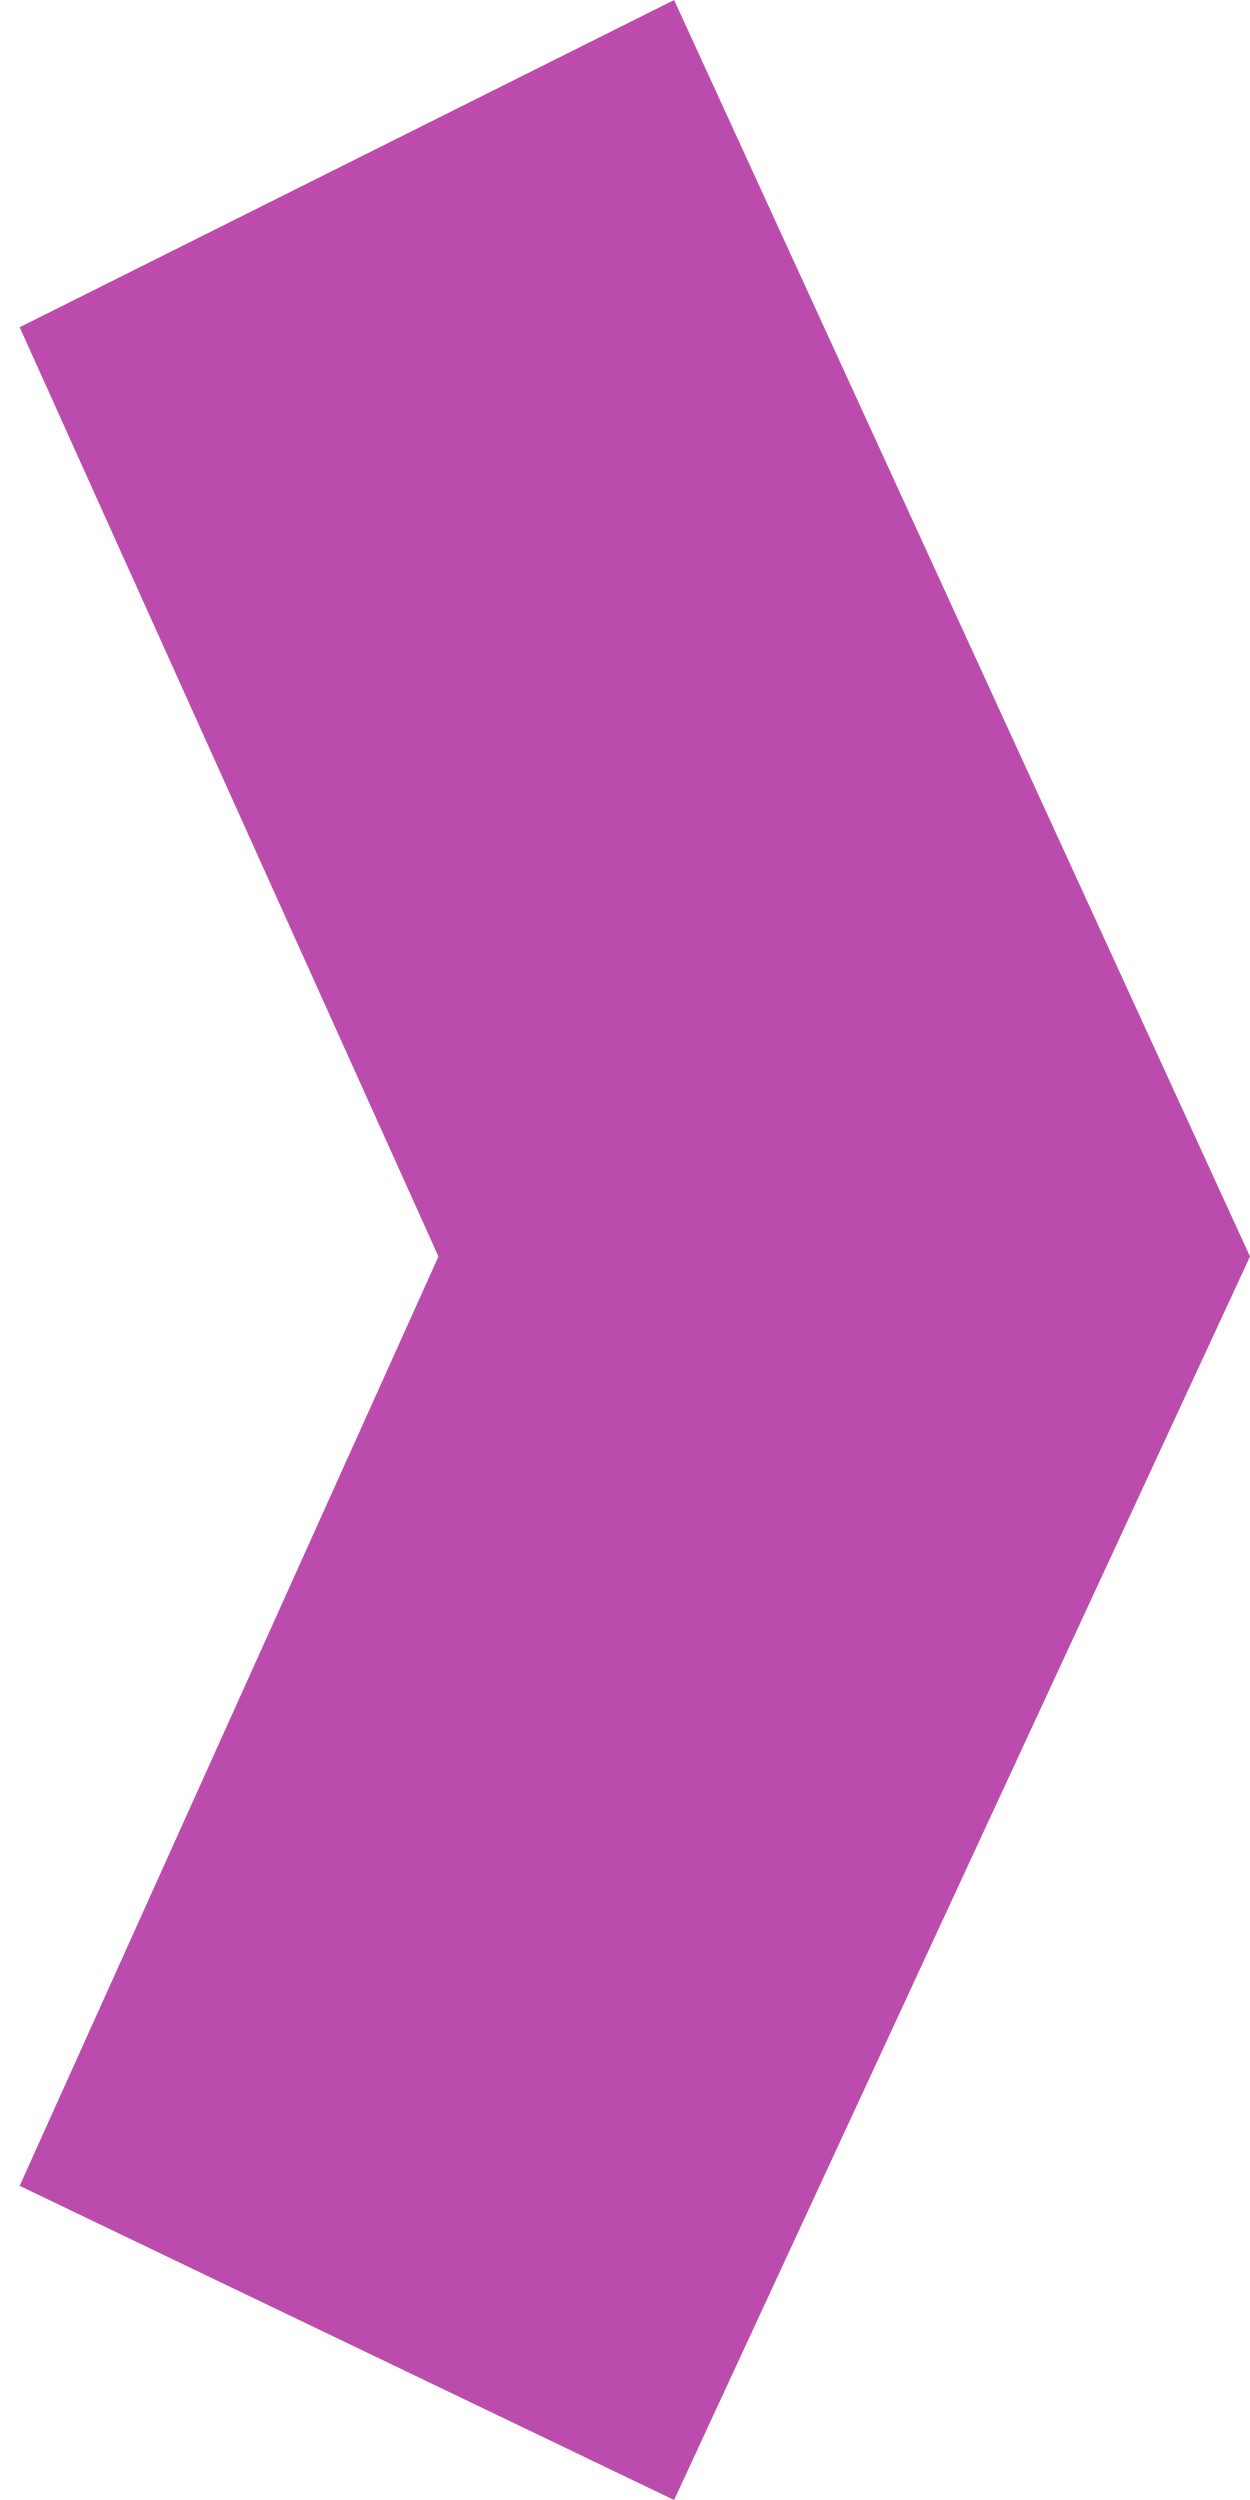
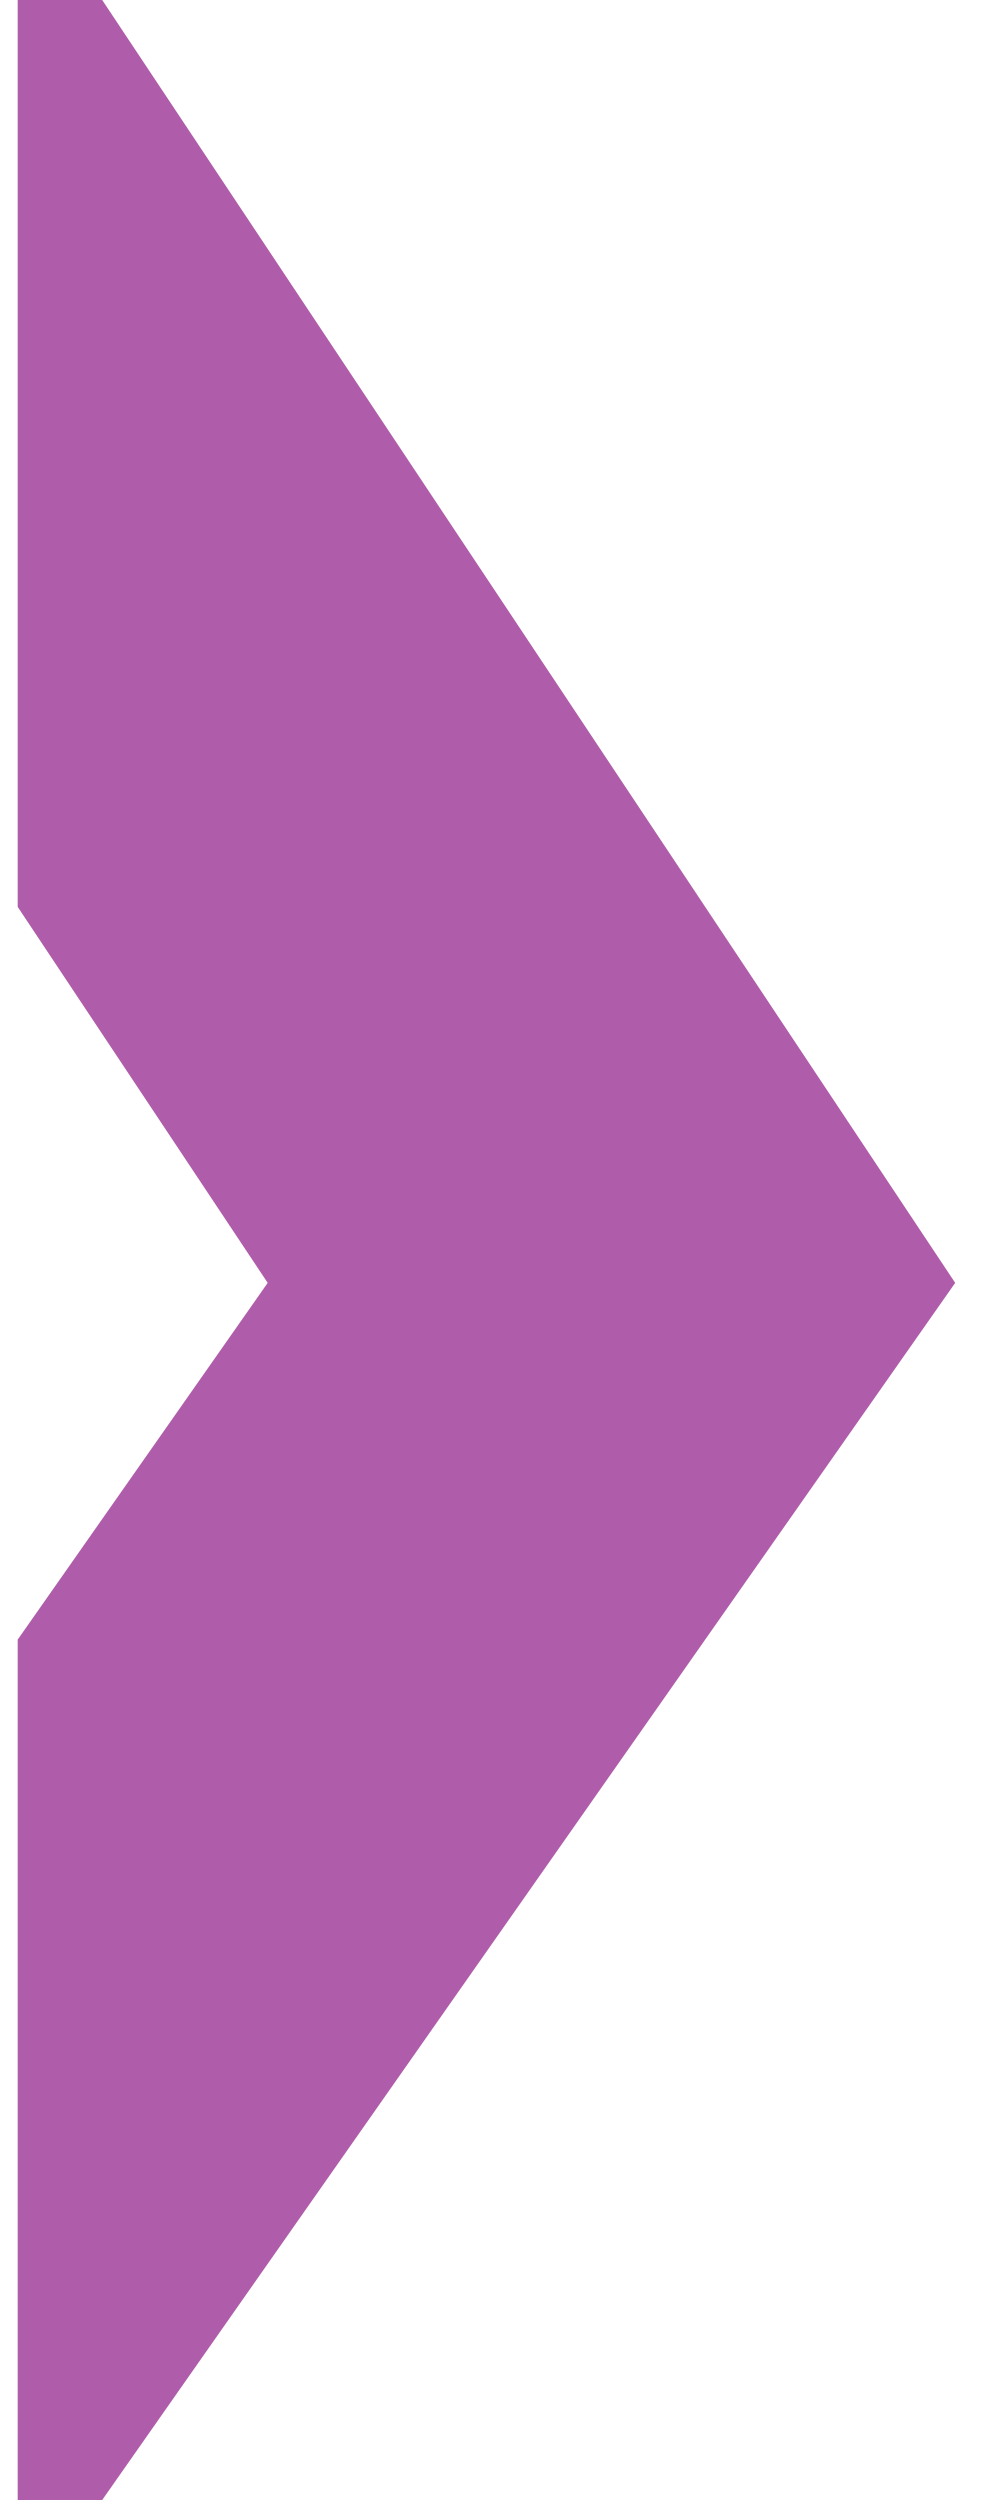
- <svg xmlns="http://www.w3.org/2000/svg" width="18" height="36" viewBox="0 0 18 36" fill="none">
-   <path d="M0.283 31.476L9.707 36L18 18.094L9.707 3.08968e-06L0.283 4.712L6.314 18.094L0.283 31.476Z" fill="#BB4BAD" />
+ <svg xmlns="http://www.w3.org/2000/svg" width="16" height="40" viewBox="0 0 16 40" fill="none">
+   <path fill-rule="evenodd" clip-rule="evenodd" d="M1.635 0H0.283V14.51L4.283 20.526L0.283 26.234V40H1.635L15.283 20.526L1.635 0Z" fill="#AF5CAA" />
</svg>
